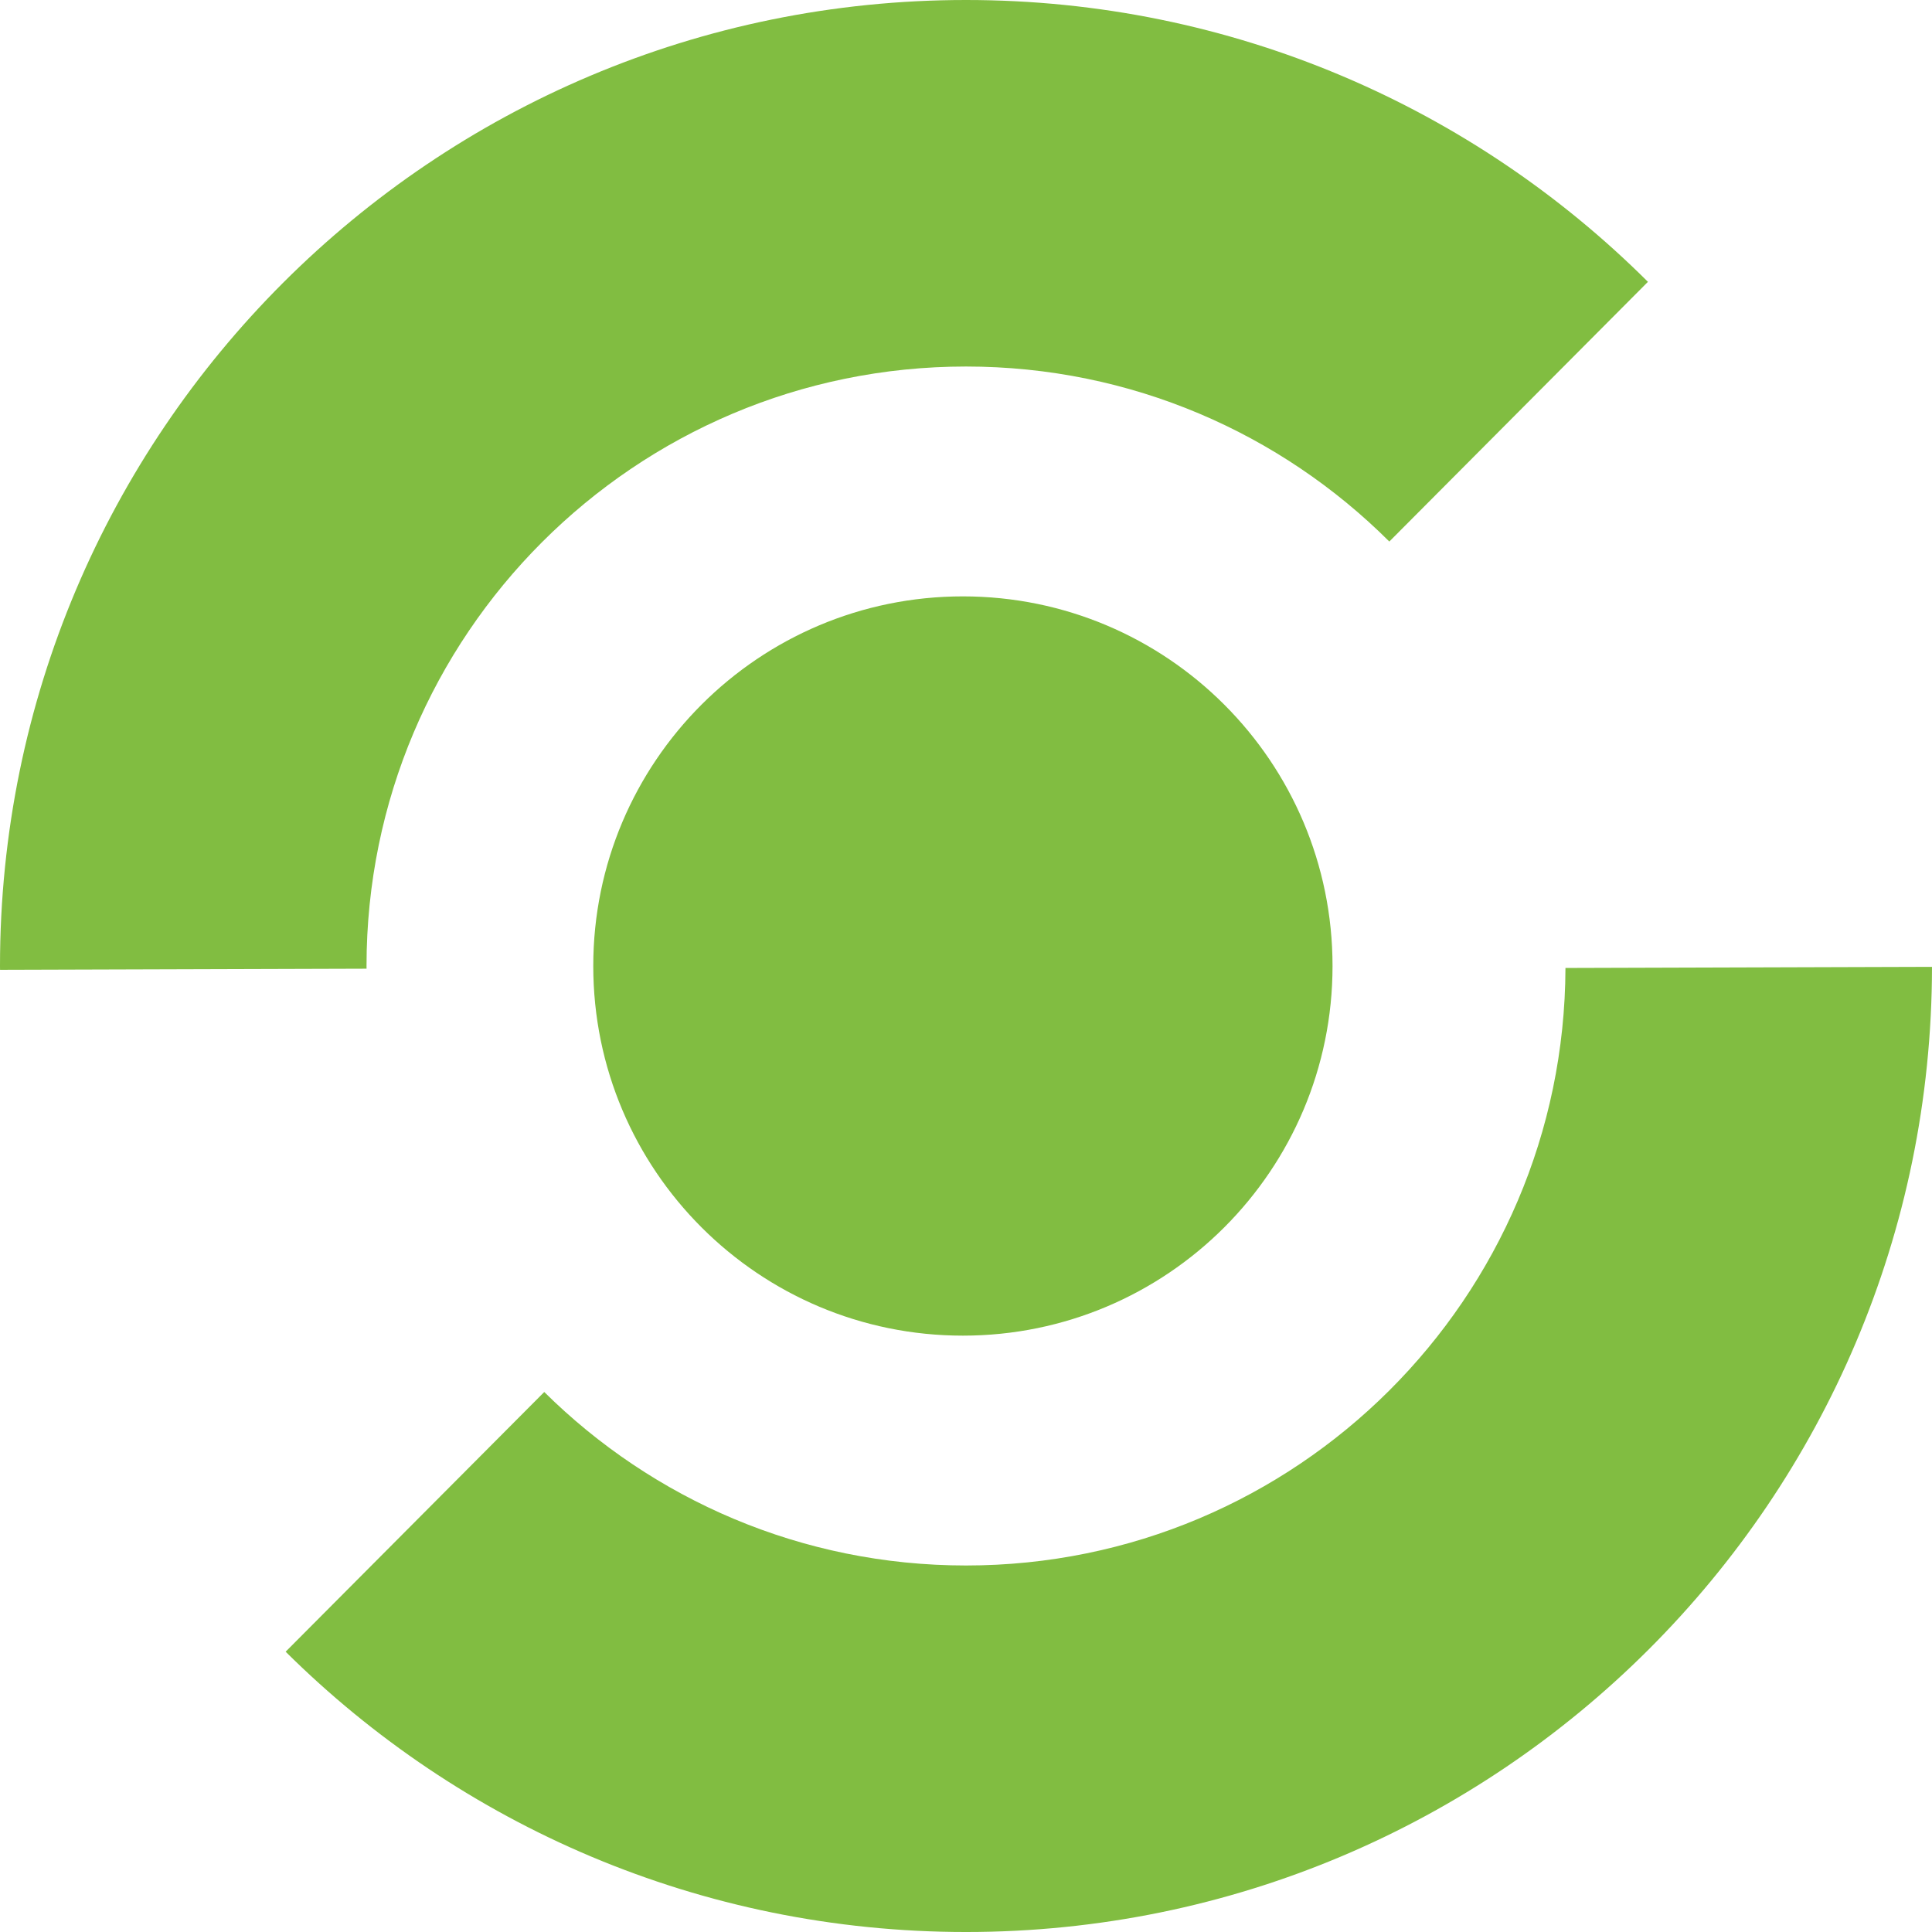
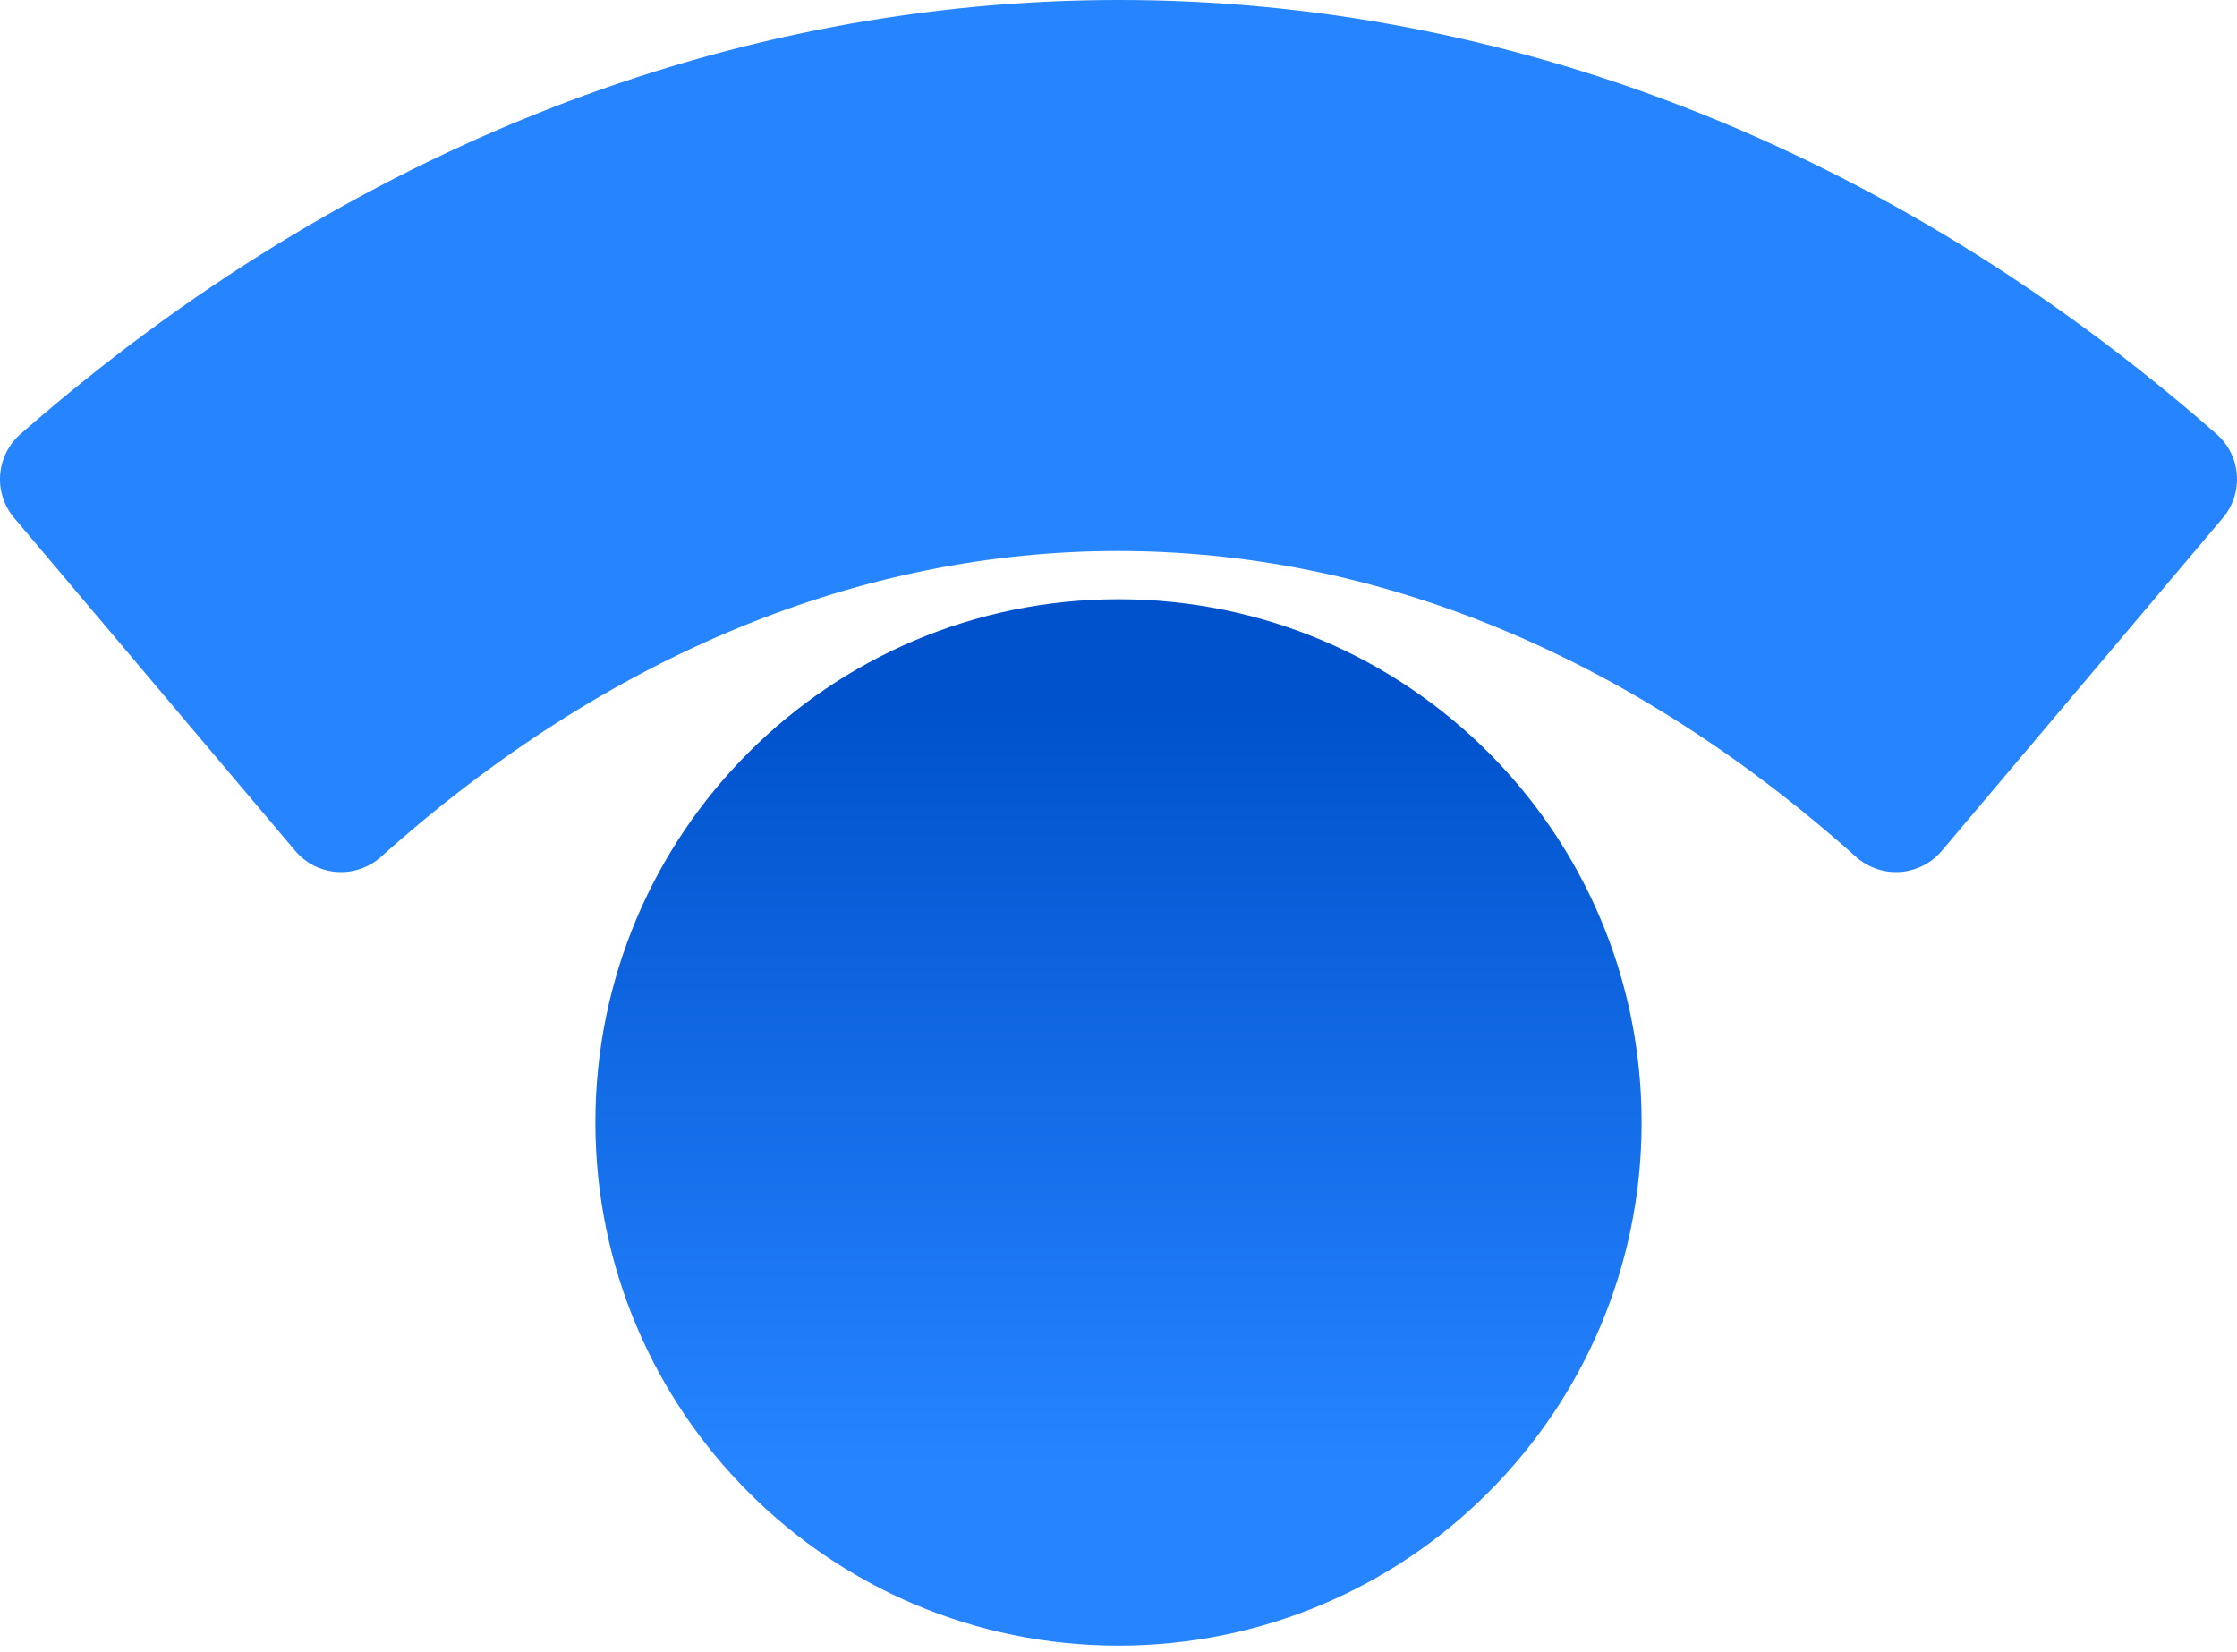
- <svg xmlns="http://www.w3.org/2000/svg" width="256px" height="256px" viewBox="0 0 256 256" version="1.1" preserveAspectRatio="xMidYMid">
-   <g fill="#81BD41">
-     <path d="M48.566,128.001 C48.566,84.13 84.13,48.566 128.001,48.566 C149.897,48.566 169.724,57.427 184.092,71.757 L218.36,37.344 C195.209,14.267 163.271,0 128.001,0 C57.308,0 0,57.308 0,128.001 C0,128.169 0.006,128.336 0.006,128.505 L48.571,128.357 C48.57,128.238 48.566,128.12 48.566,128.001" />
-     <path d="M207.432,128.261 C207.291,172.011 171.784,207.435 128.001,207.435 C106.208,207.435 86.468,198.657 72.116,184.447 L37.848,218.86 C60.983,241.816 92.834,256.001 128.001,256.001 C198.656,256.001 255.939,198.754 256,128.113 L207.432,128.261" />
-     <path d="M176.567,128.001 C176.567,155.05 154.639,176.979 127.589,176.979 C100.539,176.979 78.611,155.05 78.611,128.001 C78.611,100.951 100.539,79.023 127.589,79.023 C154.639,79.023 176.567,100.951 176.567,128.001" />
+ <svg xmlns="http://www.w3.org/2000/svg" width="256px" height="189px" viewBox="0 0 256 189" version="1.1" preserveAspectRatio="xMidYMid">
+   <defs>
+     <linearGradient x1="50%" y1="82.799%" x2="50%" y2="-5.781%" id="linearGradient-1">
+       <stop stop-color="#2684FF" offset="0%" />
+       <stop stop-color="#0052CC" offset="82%" />
+     </linearGradient>
+   </defs>
+   <g>
+     <circle fill="url(#linearGradient-1)" cx="128" cy="128.433" r="59.865" />
+     <path d="M1.616,59.255 L33.8,97.374 C34.989,98.773 36.69,99.637 38.521,99.772 C40.352,99.907 42.162,99.303 43.544,98.095 C95.662,51.363 160.201,51.363 212.456,98.095 C213.838,99.303 215.648,99.907 217.479,99.772 C219.31,99.637 221.011,98.773 222.2,97.374 L254.384,59.255 C256.816,56.37 256.463,52.064 253.595,49.613 C178.111,-16.538 78.026,-16.538 2.405,49.613 C-0.463,52.064 -0.816,56.37 1.616,59.255 Z" fill="#2684FF" />
  </g>
</svg>
